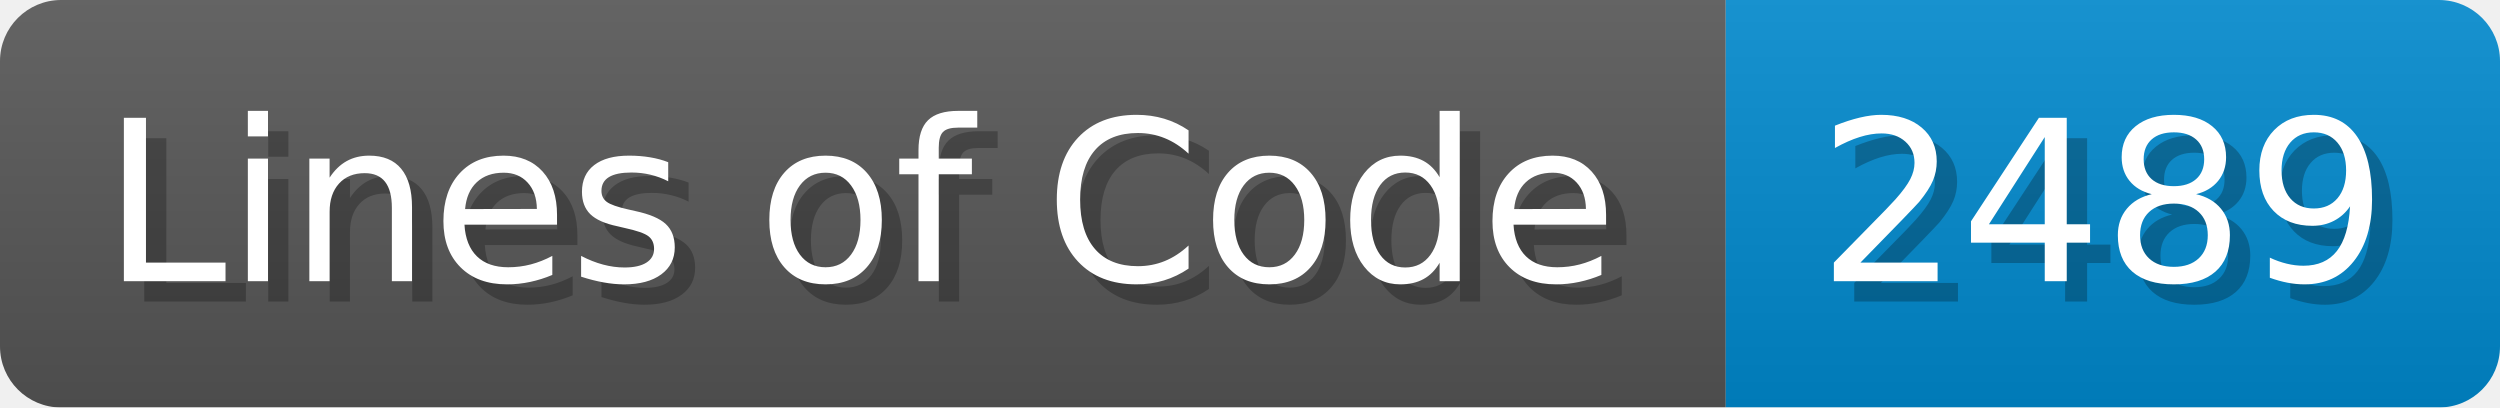
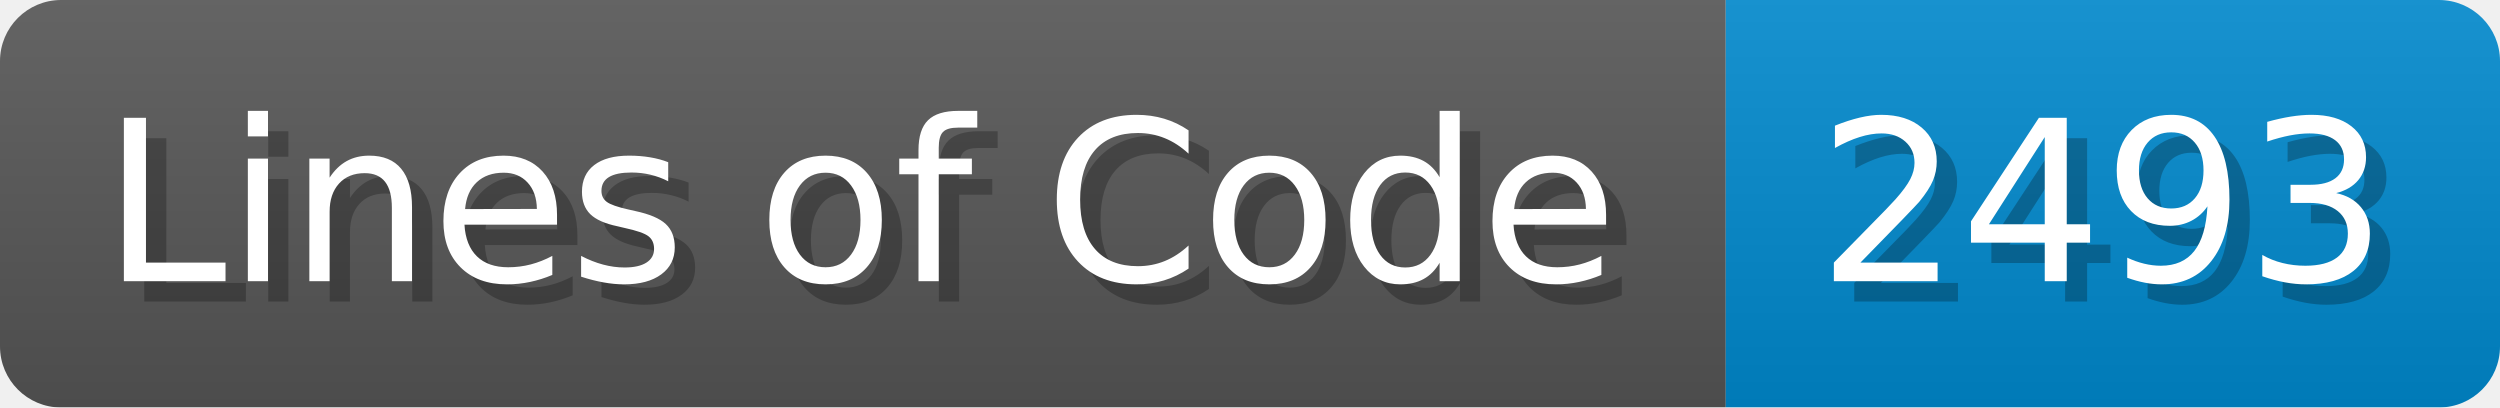
- <svg xmlns="http://www.w3.org/2000/svg" width="122.7" height="20" viewBox="0 0 1227 200" role="img" aria-label="Lines of Code: 2489">
+ <svg xmlns="http://www.w3.org/2000/svg" width="122.7" height="20" viewBox="0 0 1227 200" role="img" aria-label="Lines of Code: 2493">
  <linearGradient id="a" x2="0" y2="100%">
    <stop offset="0" stop-opacity=".1" stop-color="#EEE" />
    <stop offset="1" stop-opacity=".1" />
  </linearGradient>
  <mask id="m">
    <rect width="1227" height="200" rx="30" fill="#FFF" />
  </mask>
  <g mask="url(#m)">
    <rect width="847" height="200" fill="#555" />
    <rect width="380" height="200" fill="#08C" x="847" />
    <rect width="1227" height="200" fill="url(#a)" />
  </g>
  <g aria-hidden="true" fill="#fff" text-anchor="start" font-family="Verdana,DejaVu Sans,sans-serif" font-size="110">
    <text x="60" y="148" textLength="747" fill="#000" opacity="0.25">Lines of Code</text>
    <text x="50" y="138" textLength="747">Lines of Code</text>
-     <text x="902" y="148" textLength="280" fill="#000" opacity="0.25">2489</text>
-     <text x="892" y="138" textLength="280">2489</text>
+     <text x="902" y="148" textLength="280" fill="#000" opacity="0.25">2493</text>
+     <text x="892" y="138" textLength="280">2493</text>
  </g>
</svg>
